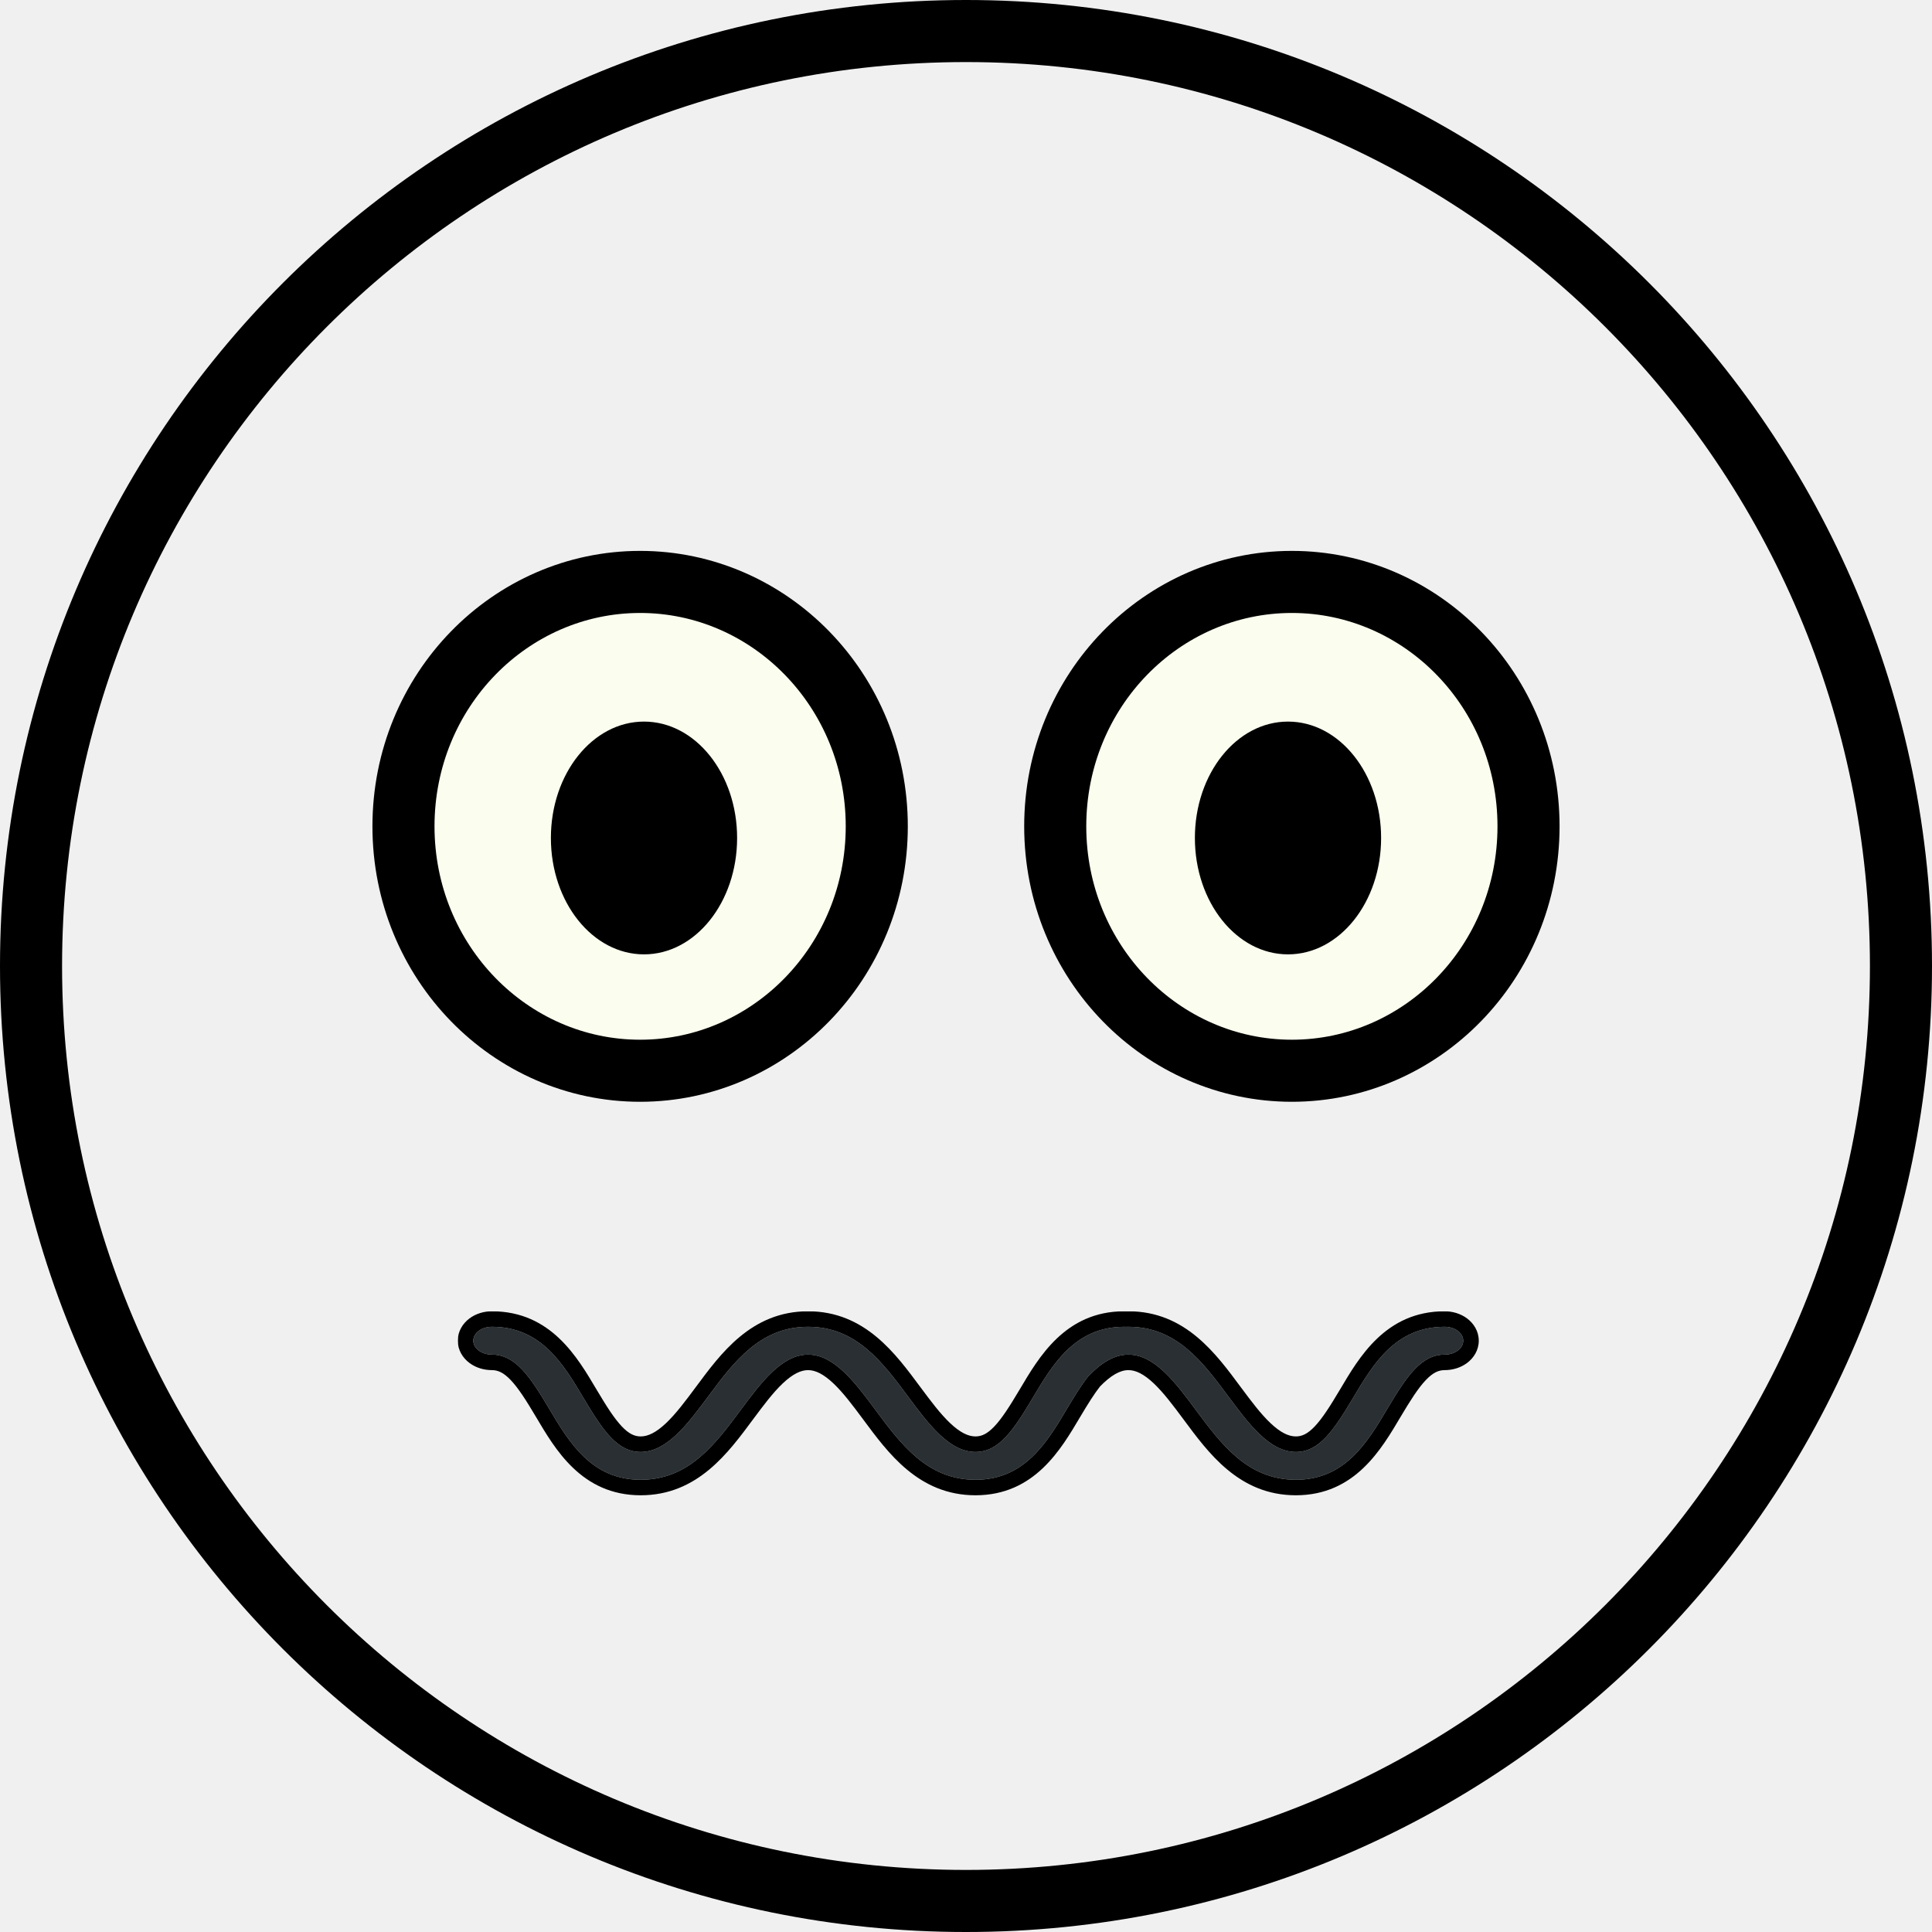
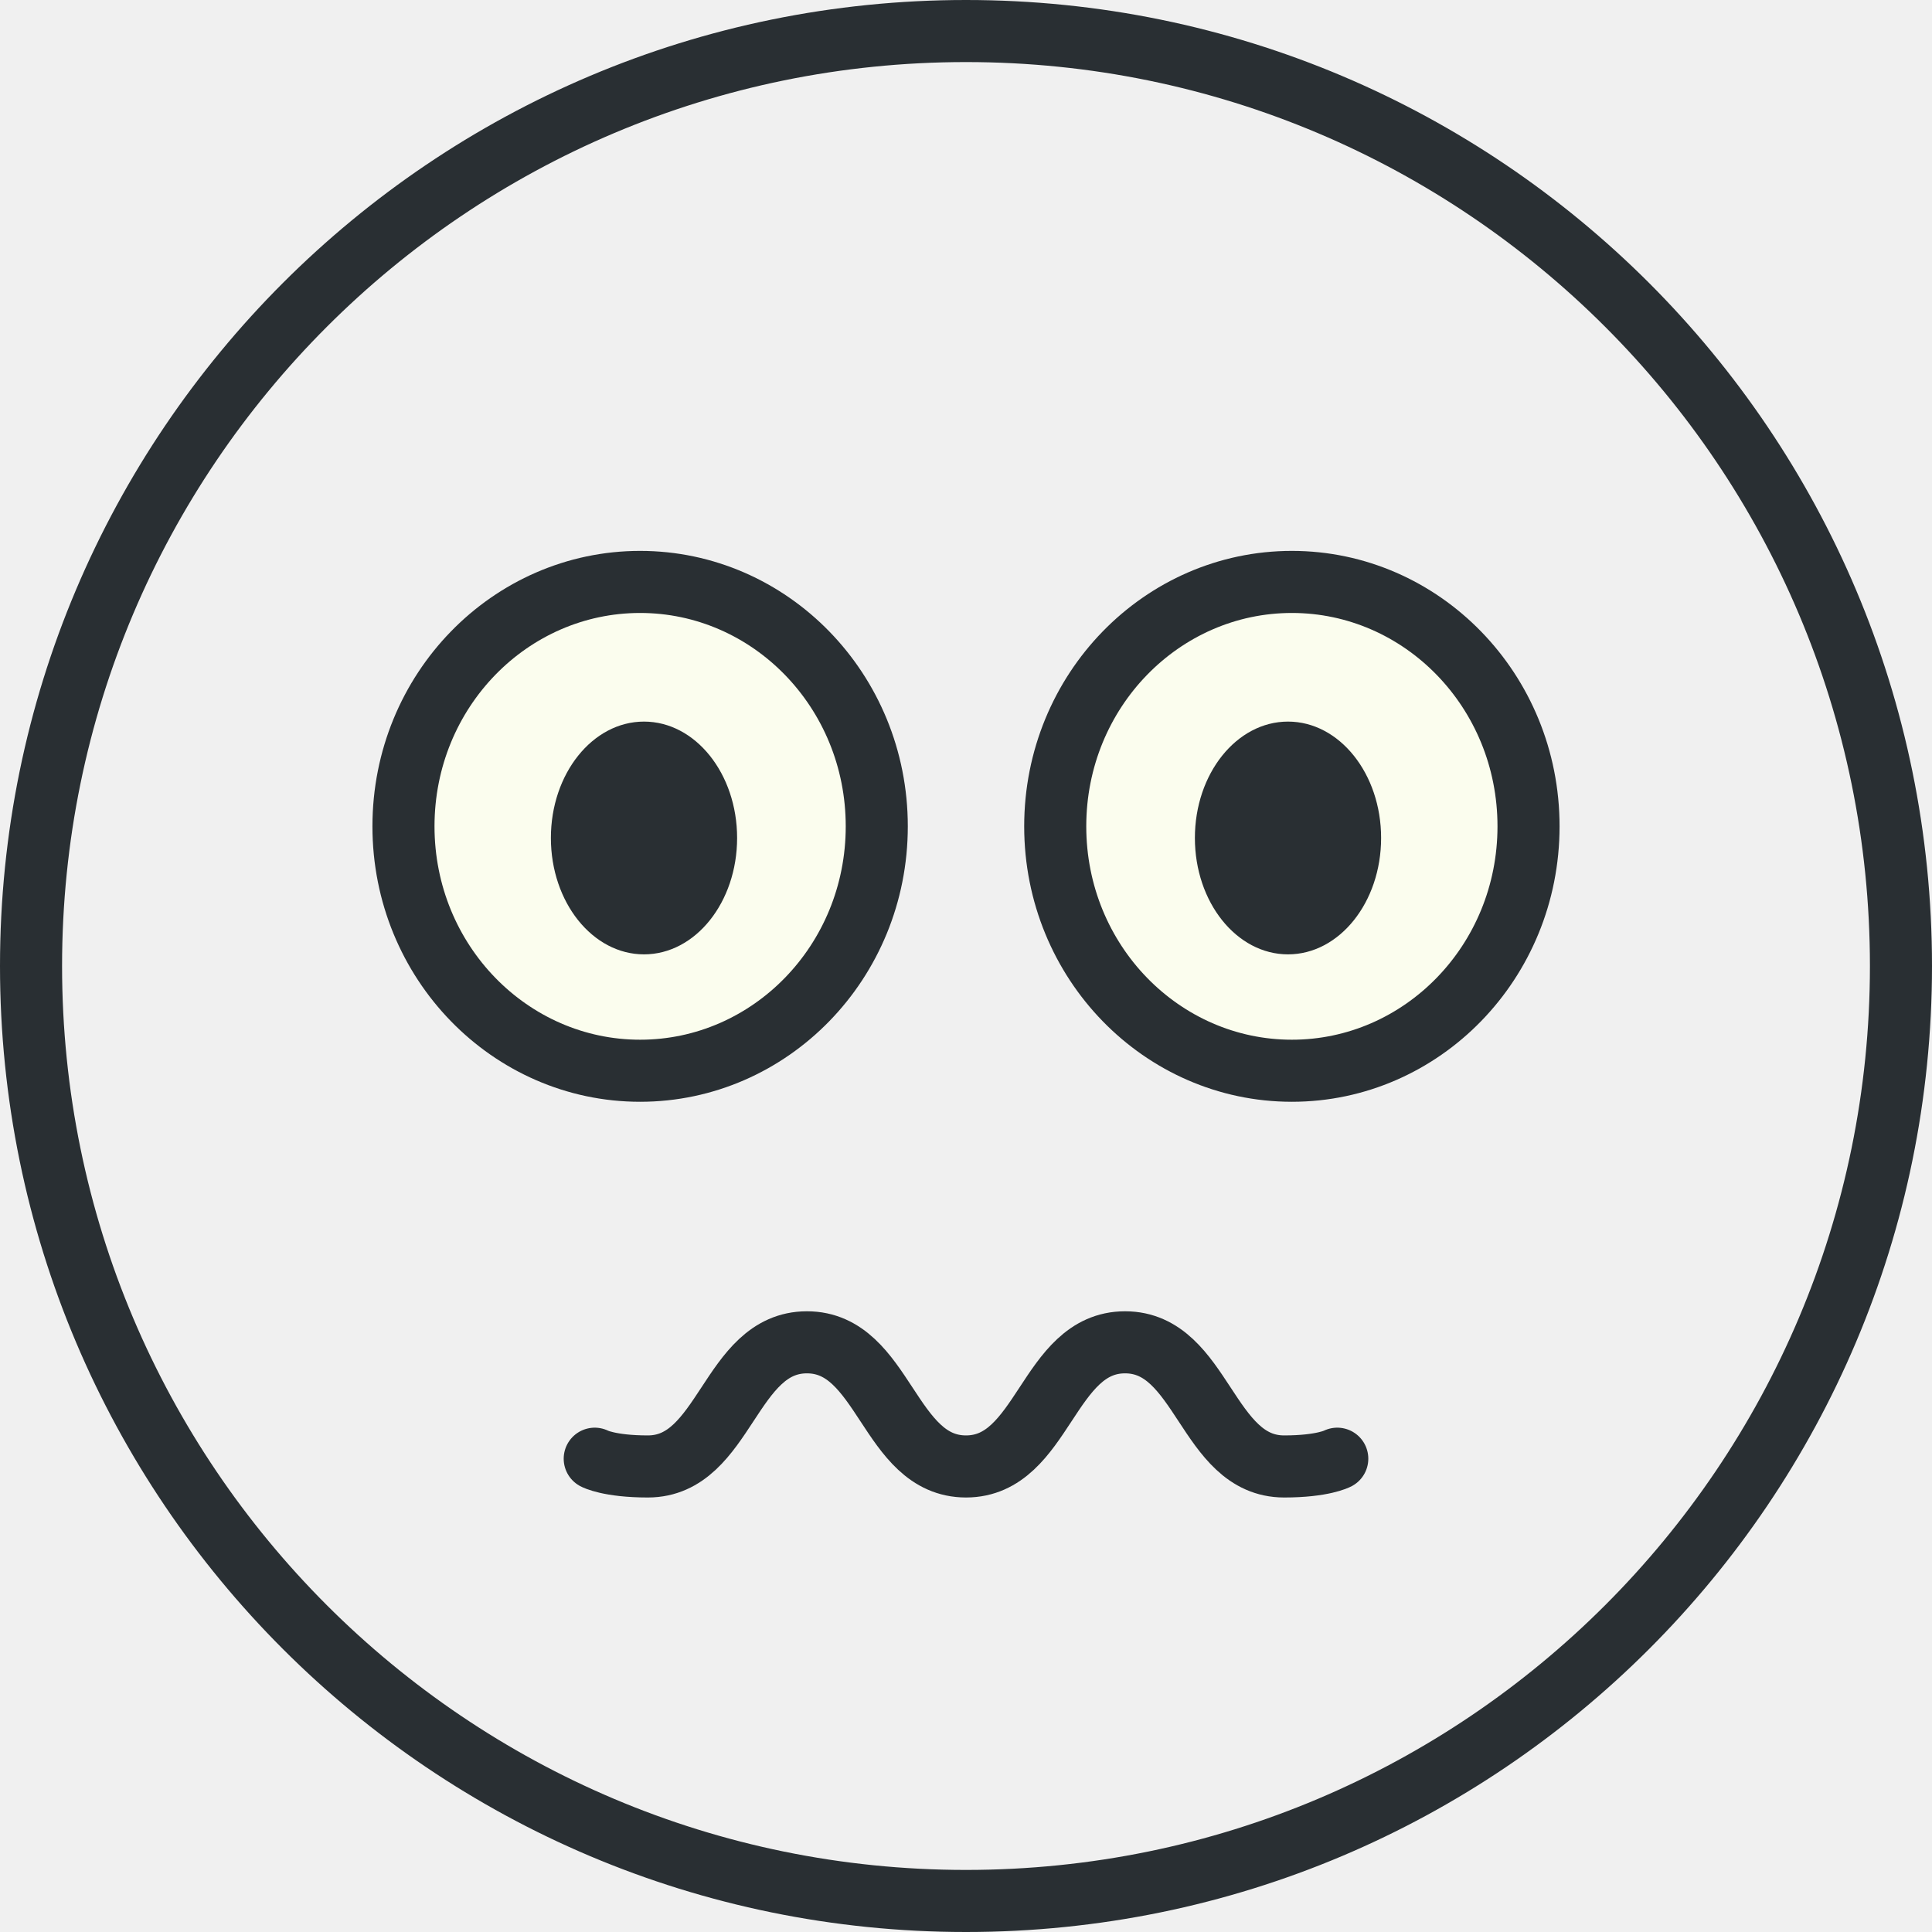
<svg xmlns="http://www.w3.org/2000/svg" width="249" height="249" viewBox="0 0 249 249" fill="none">
-   <circle cx="124.5" cy="124.5" r="120.5" stroke="black" stroke-width="8" />
-   <path d="M113 106.5C113 124.005 99.238 138 82.5 138C65.762 138 52 124.005 52 106.5C52 88.995 65.762 75 82.5 75C99.238 75 113 88.995 113 106.5Z" fill="#FBFDEE" stroke="black" stroke-width="8" />
-   <ellipse cx="83" cy="108" rx="12" ry="15" fill="black" />
-   <path d="M197 106.5C197 124.005 183.238 138 166.5 138C149.762 138 136 124.005 136 106.5C136 88.995 149.762 75 166.5 75C183.238 75 197 88.995 197 106.5Z" fill="#FBFDEE" stroke="black" stroke-width="8" />
-   <ellipse cx="166" cy="108" rx="12" ry="15" fill="black" />
-   <mask id="path-6-outside-1_137_1419" maskUnits="userSpaceOnUse" x="59" y="169" width="132" height="24" fill="black">
-     <rect fill="white" x="59" y="169" width="132" height="24" />
-     <path fill-rule="evenodd" clip-rule="evenodd" d="M112.84 181.728C116.122 186.146 119.516 190.714 125.722 190.714C132.072 190.714 134.959 185.865 137.502 181.585C138.483 179.935 139.366 178.507 140.257 177.379C141.837 175.74 143.528 174.584 145.437 174.584C148.82 174.584 151.519 178.215 154.129 181.728C157.411 186.146 160.805 190.714 167.012 190.714C173.362 190.714 176.248 185.865 178.791 181.585C181.306 177.355 183.178 174.584 186.189 174.584C186.824 174.584 187.434 174.396 187.884 174.059C188.333 173.723 188.586 173.268 188.586 172.792C188.586 172.317 188.333 171.861 187.884 171.525C187.434 171.189 186.824 171 186.189 171C179.839 171 176.952 175.85 174.409 180.13C171.894 184.357 170.022 187.13 167.012 187.13C163.629 187.13 160.93 183.499 158.32 179.986C155.038 175.568 151.644 171 145.437 171C145.317 171 145.198 171.002 145.08 171.005C145.02 171.002 144.96 171 144.899 171C138.549 171 135.663 175.85 133.12 180.13C130.605 184.357 128.733 187.13 125.722 187.13C122.34 187.13 119.641 183.499 117.03 179.986C113.749 175.568 110.354 171 104.148 171C97.946 171 94.552 175.566 91.269 179.983L91.266 179.986L91.262 179.991C88.653 183.502 85.957 187.13 82.574 187.13C79.563 187.13 77.689 184.357 75.177 180.13C72.633 175.85 69.749 171 63.397 171C62.761 171 62.152 171.189 61.702 171.525C61.253 171.861 61 172.317 61 172.792C61 173.268 61.253 173.723 61.702 174.059C62.152 174.396 62.761 174.584 63.397 174.584C66.408 174.584 68.282 177.355 70.795 181.585C73.338 185.865 76.222 190.714 82.574 190.714C88.776 190.714 92.17 186.148 95.454 181.732L95.456 181.728L95.46 181.723C98.069 178.212 100.765 174.584 104.148 174.584C107.531 174.584 110.23 178.215 112.84 181.728Z" />
-   </mask>
-   <path fill-rule="evenodd" clip-rule="evenodd" d="M112.84 181.728C116.122 186.146 119.516 190.714 125.722 190.714C132.072 190.714 134.959 185.865 137.502 181.585C138.483 179.935 139.366 178.507 140.257 177.379C141.837 175.74 143.528 174.584 145.437 174.584C148.82 174.584 151.519 178.215 154.129 181.728C157.411 186.146 160.805 190.714 167.012 190.714C173.362 190.714 176.248 185.865 178.791 181.585C181.306 177.355 183.178 174.584 186.189 174.584C186.824 174.584 187.434 174.396 187.884 174.059C188.333 173.723 188.586 173.268 188.586 172.792C188.586 172.317 188.333 171.861 187.884 171.525C187.434 171.189 186.824 171 186.189 171C179.839 171 176.952 175.85 174.409 180.13C171.894 184.357 170.022 187.13 167.012 187.13C163.629 187.13 160.93 183.499 158.32 179.986C155.038 175.568 151.644 171 145.437 171C145.317 171 145.198 171.002 145.08 171.005C145.02 171.002 144.96 171 144.899 171C138.549 171 135.663 175.85 133.12 180.13C130.605 184.357 128.733 187.13 125.722 187.13C122.34 187.13 119.641 183.499 117.03 179.986C113.749 175.568 110.354 171 104.148 171C97.946 171 94.552 175.566 91.269 179.983L91.266 179.986L91.262 179.991C88.653 183.502 85.957 187.13 82.574 187.13C79.563 187.13 77.689 184.357 75.177 180.13C72.633 175.85 69.749 171 63.397 171C62.761 171 62.152 171.189 61.702 171.525C61.253 171.861 61 172.317 61 172.792C61 173.268 61.253 173.723 61.702 174.059C62.152 174.396 62.761 174.584 63.397 174.584C66.408 174.584 68.282 177.355 70.795 181.585C73.338 185.865 76.222 190.714 82.574 190.714C88.776 190.714 92.17 186.148 95.454 181.732L95.456 181.728L95.46 181.723C98.069 178.212 100.765 174.584 104.148 174.584C107.531 174.584 110.23 178.215 112.84 181.728Z" fill="#292F33" />
-   <path d="M112.84 181.728L114.446 180.536L114.445 180.535L112.84 181.728ZM137.502 181.585L135.783 180.563L135.783 180.563L137.502 181.585ZM140.257 177.379L138.817 175.99L138.749 176.061L138.688 176.139L140.257 177.379ZM154.129 181.728L155.735 180.536L155.735 180.535L154.129 181.728ZM178.791 181.585L177.072 180.563L177.072 180.563L178.791 181.585ZM187.884 174.059L186.686 172.458L186.686 172.458L187.884 174.059ZM187.884 171.525L186.686 173.127L186.686 173.127L187.884 171.525ZM174.409 180.13L176.128 181.152L176.128 181.151L174.409 180.13ZM158.32 179.986L156.714 181.179L156.714 181.179L158.32 179.986ZM145.08 171.005L144.967 173.002L145.052 173.007L145.138 173.004L145.08 171.005ZM133.12 180.13L134.839 181.152L134.839 181.151L133.12 180.13ZM117.03 179.986L115.425 181.179L115.425 181.179L117.03 179.986ZM91.269 179.983L92.874 181.176L92.874 181.176L91.269 179.983ZM91.266 179.986L89.661 178.793L89.661 178.793L91.266 179.986ZM91.262 179.991L92.868 181.184L92.868 181.184L91.262 179.991ZM75.177 180.13L76.896 179.108L76.896 179.108L75.177 180.13ZM61.702 171.525L62.9 173.127L62.9 173.127L61.702 171.525ZM70.795 181.585L69.075 182.606L69.075 182.607L70.795 181.585ZM95.454 181.732L97.059 182.925L97.059 182.924L95.454 181.732ZM95.456 181.728L93.851 180.535L93.851 180.536L95.456 181.728ZM95.46 181.723L97.065 182.916L97.065 182.916L95.46 181.723ZM125.722 188.714C120.671 188.714 117.845 185.112 114.446 180.536L111.235 182.921C114.399 187.18 118.362 192.714 125.722 192.714V188.714ZM135.783 180.563C133.139 185.011 130.785 188.714 125.722 188.714V192.714C133.36 192.714 136.778 186.718 139.221 182.607L135.783 180.563ZM138.688 176.139C137.704 177.384 136.76 178.918 135.783 180.563L139.221 182.607C140.205 180.951 141.028 179.63 141.827 178.618L138.688 176.139ZM141.697 178.767C143.174 177.235 144.368 176.584 145.437 176.584V172.584C142.687 172.584 140.499 174.246 138.817 175.99L141.697 178.767ZM145.437 176.584C146.376 176.584 147.423 177.085 148.698 178.292C149.971 179.496 151.192 181.128 152.524 182.921L155.735 180.535C154.456 178.815 153.023 176.876 151.447 175.386C149.875 173.899 147.881 172.584 145.437 172.584V176.584ZM152.524 182.921C155.688 187.18 159.651 192.714 167.012 192.714V188.714C161.96 188.714 159.134 185.112 155.735 180.536L152.524 182.921ZM167.012 192.714C174.649 192.714 178.067 186.718 180.51 182.607L177.072 180.563C174.428 185.011 172.074 188.714 167.012 188.714V192.714ZM180.51 182.607C181.784 180.464 182.774 178.908 183.755 177.875C184.678 176.902 185.409 176.584 186.189 176.584V172.584C183.957 172.584 182.247 173.653 180.853 175.122C179.516 176.531 178.312 178.476 177.072 180.563L180.51 182.607ZM186.189 176.584C187.196 176.584 188.241 176.29 189.081 175.661L186.686 172.458C186.627 172.502 186.452 172.584 186.189 172.584V176.584ZM189.081 175.661C189.932 175.025 190.586 174.017 190.586 172.792H186.586C186.586 172.668 186.62 172.57 186.654 172.509C186.686 172.451 186.709 172.441 186.686 172.458L189.081 175.661ZM190.586 172.792C190.586 171.568 189.932 170.56 189.081 169.923L186.686 173.127C186.709 173.144 186.686 173.133 186.654 173.076C186.62 173.015 186.586 172.916 186.586 172.792H190.586ZM189.081 169.923C188.241 169.295 187.196 169 186.189 169V173C186.452 173 186.627 173.083 186.686 173.127L189.081 169.923ZM186.189 169C178.551 169 175.133 174.996 172.69 179.108L176.128 181.151C178.772 176.703 181.126 173 186.189 173V169ZM172.69 179.107C171.416 181.25 170.426 182.805 169.445 183.839C168.522 184.813 167.791 185.13 167.012 185.13V189.13C169.243 189.13 170.954 188.061 172.347 186.591C173.684 185.182 174.888 183.237 176.128 181.152L172.69 179.107ZM167.012 185.13C166.073 185.13 165.026 184.629 163.75 183.422C162.478 182.219 161.257 180.586 159.925 178.793L156.714 181.179C157.993 182.899 159.426 184.838 161.002 186.328C162.574 187.815 164.568 189.13 167.012 189.13V185.13ZM159.925 178.794C156.761 174.534 152.798 169 145.437 169V173C150.489 173 153.315 176.602 156.714 181.179L159.925 178.794ZM145.437 169C145.298 169 145.16 169.002 145.023 169.006L145.138 173.004C145.236 173.001 145.336 173 145.437 173V169ZM144.899 173C144.922 173 144.945 173.001 144.967 173.002L145.193 169.008C145.096 169.003 144.998 169 144.899 169V173ZM134.839 181.151C137.483 176.703 139.837 173 144.899 173V169C137.262 169 133.844 174.996 131.401 179.108L134.839 181.151ZM125.722 189.13C127.954 189.13 129.665 188.061 131.058 186.591C132.395 185.182 133.599 183.237 134.839 181.152L131.401 179.107C130.127 181.25 129.137 182.805 128.156 183.839C127.232 184.813 126.501 185.13 125.722 185.13V189.13ZM115.425 181.179C116.703 182.899 118.137 184.838 119.713 186.328C121.284 187.815 123.279 189.13 125.722 189.13V185.13C124.784 185.13 123.737 184.629 122.461 183.422C121.189 182.219 119.968 180.586 118.636 178.793L115.425 181.179ZM104.148 173C109.2 173 112.025 176.602 115.425 181.179L118.636 178.794C115.472 174.534 111.509 169 104.148 169V173ZM92.874 181.176C96.275 176.6 99.1 173 104.148 173V169C96.792 169 92.829 174.532 89.664 178.789L92.874 181.176ZM92.871 181.18L92.874 181.176L89.664 178.789L89.661 178.793L92.871 181.18ZM92.868 181.184L92.871 181.179L89.661 178.793L89.657 178.798L92.868 181.184ZM82.574 189.13C85.018 189.13 87.011 187.816 88.583 186.33C90.157 184.841 91.59 182.903 92.868 181.184L89.657 178.798C88.325 180.59 87.106 182.222 85.834 183.424C84.56 184.629 83.514 185.13 82.574 185.13V189.13ZM73.457 181.151C74.697 183.237 75.9 185.182 77.237 186.592C78.632 188.061 80.343 189.13 82.574 189.13V185.13C81.795 185.13 81.063 184.812 80.139 183.839C79.159 182.805 78.169 181.25 76.896 179.108L73.457 181.151ZM63.397 173C68.462 173 70.814 176.703 73.457 181.151L76.896 179.108C74.453 174.997 71.037 169 63.397 169V173ZM62.9 173.127C62.958 173.083 63.133 173 63.397 173V169C62.39 169 61.345 169.295 60.505 169.923L62.9 173.127ZM63 172.792C63 172.916 62.966 173.015 62.932 173.076C62.9 173.133 62.877 173.144 62.9 173.127L60.505 169.923C59.653 170.56 59 171.568 59 172.792H63ZM62.9 172.458C62.877 172.441 62.9 172.451 62.932 172.509C62.966 172.57 63 172.668 63 172.792H59C59 174.017 59.653 175.025 60.505 175.661L62.9 172.458ZM63.397 172.584C63.133 172.584 62.958 172.502 62.9 172.458L60.505 175.661C61.345 176.29 62.39 176.584 63.397 176.584V172.584ZM72.514 180.563C71.275 178.477 70.071 176.531 68.734 175.122C67.339 173.652 65.628 172.584 63.397 172.584V176.584C64.177 176.584 64.909 176.902 65.832 177.875C66.812 178.908 67.802 180.463 69.075 182.606L72.514 180.563ZM82.574 188.714C77.509 188.714 75.158 185.012 72.514 180.563L69.075 182.607C71.518 186.718 74.934 192.714 82.574 192.714V188.714ZM93.849 180.538C90.447 185.114 87.622 188.714 82.574 188.714V192.714C89.93 192.714 93.894 187.183 97.059 182.925L93.849 180.538ZM93.851 180.536L93.848 180.539L97.059 182.924L97.062 182.921L93.851 180.536ZM93.855 180.53L93.851 180.535L97.061 182.922L97.065 182.916L93.855 180.53ZM104.148 172.584C101.705 172.584 99.711 173.898 98.14 175.384C96.565 176.873 95.132 178.811 93.855 180.53L97.065 182.916C98.397 181.124 99.617 179.493 100.888 178.29C102.163 177.085 103.209 176.584 104.148 176.584V172.584ZM114.445 180.535C113.167 178.815 111.733 176.876 110.158 175.386C108.586 173.899 106.592 172.584 104.148 172.584V176.584C105.087 176.584 106.133 177.085 107.409 178.292C108.682 179.496 109.903 181.128 111.235 182.921L114.445 180.535Z" fill="black" mask="url(#path-6-outside-1_137_1419)" />
+   <circle cx="124.5" cy="124.5" r="120.5" stroke="#292F33" stroke-width="8" />
+   <path d="M172.35 188C172.35 188 170.5 189 165.5 189C155.5 189 155 173 145 173C135 173 134.5 189 124.5 189C114.5 189 114 173 104 173C94 173 93.5 189 83.5 189C78.5 189 76.65 188 76.65 188" stroke="#292F33" stroke-width="8" stroke-linecap="round" />
+   <path d="M166.5 75C183.238 75 197 88.995 197 106.5C197 124.005 183.238 138 166.5 138C149.762 138 136 124.005 136 106.5C136 88.995 149.762 75 166.5 75Z" fill="#FBFDEE" stroke="#292F33" stroke-width="8" />
+   <ellipse cx="166" cy="108" rx="12" ry="15" fill="#292F33" />
+   <path d="M82.5 75C99.238 75 113 88.995 113 106.5C113 124.005 99.238 138 82.5 138C65.762 138 52 124.005 52 106.5C52 88.995 65.762 75 82.5 75Z" fill="#FBFDEE" stroke="#292F33" stroke-width="8" />
+   <ellipse cx="83" cy="108" rx="12" ry="15" fill="#292F33" />
</svg>
